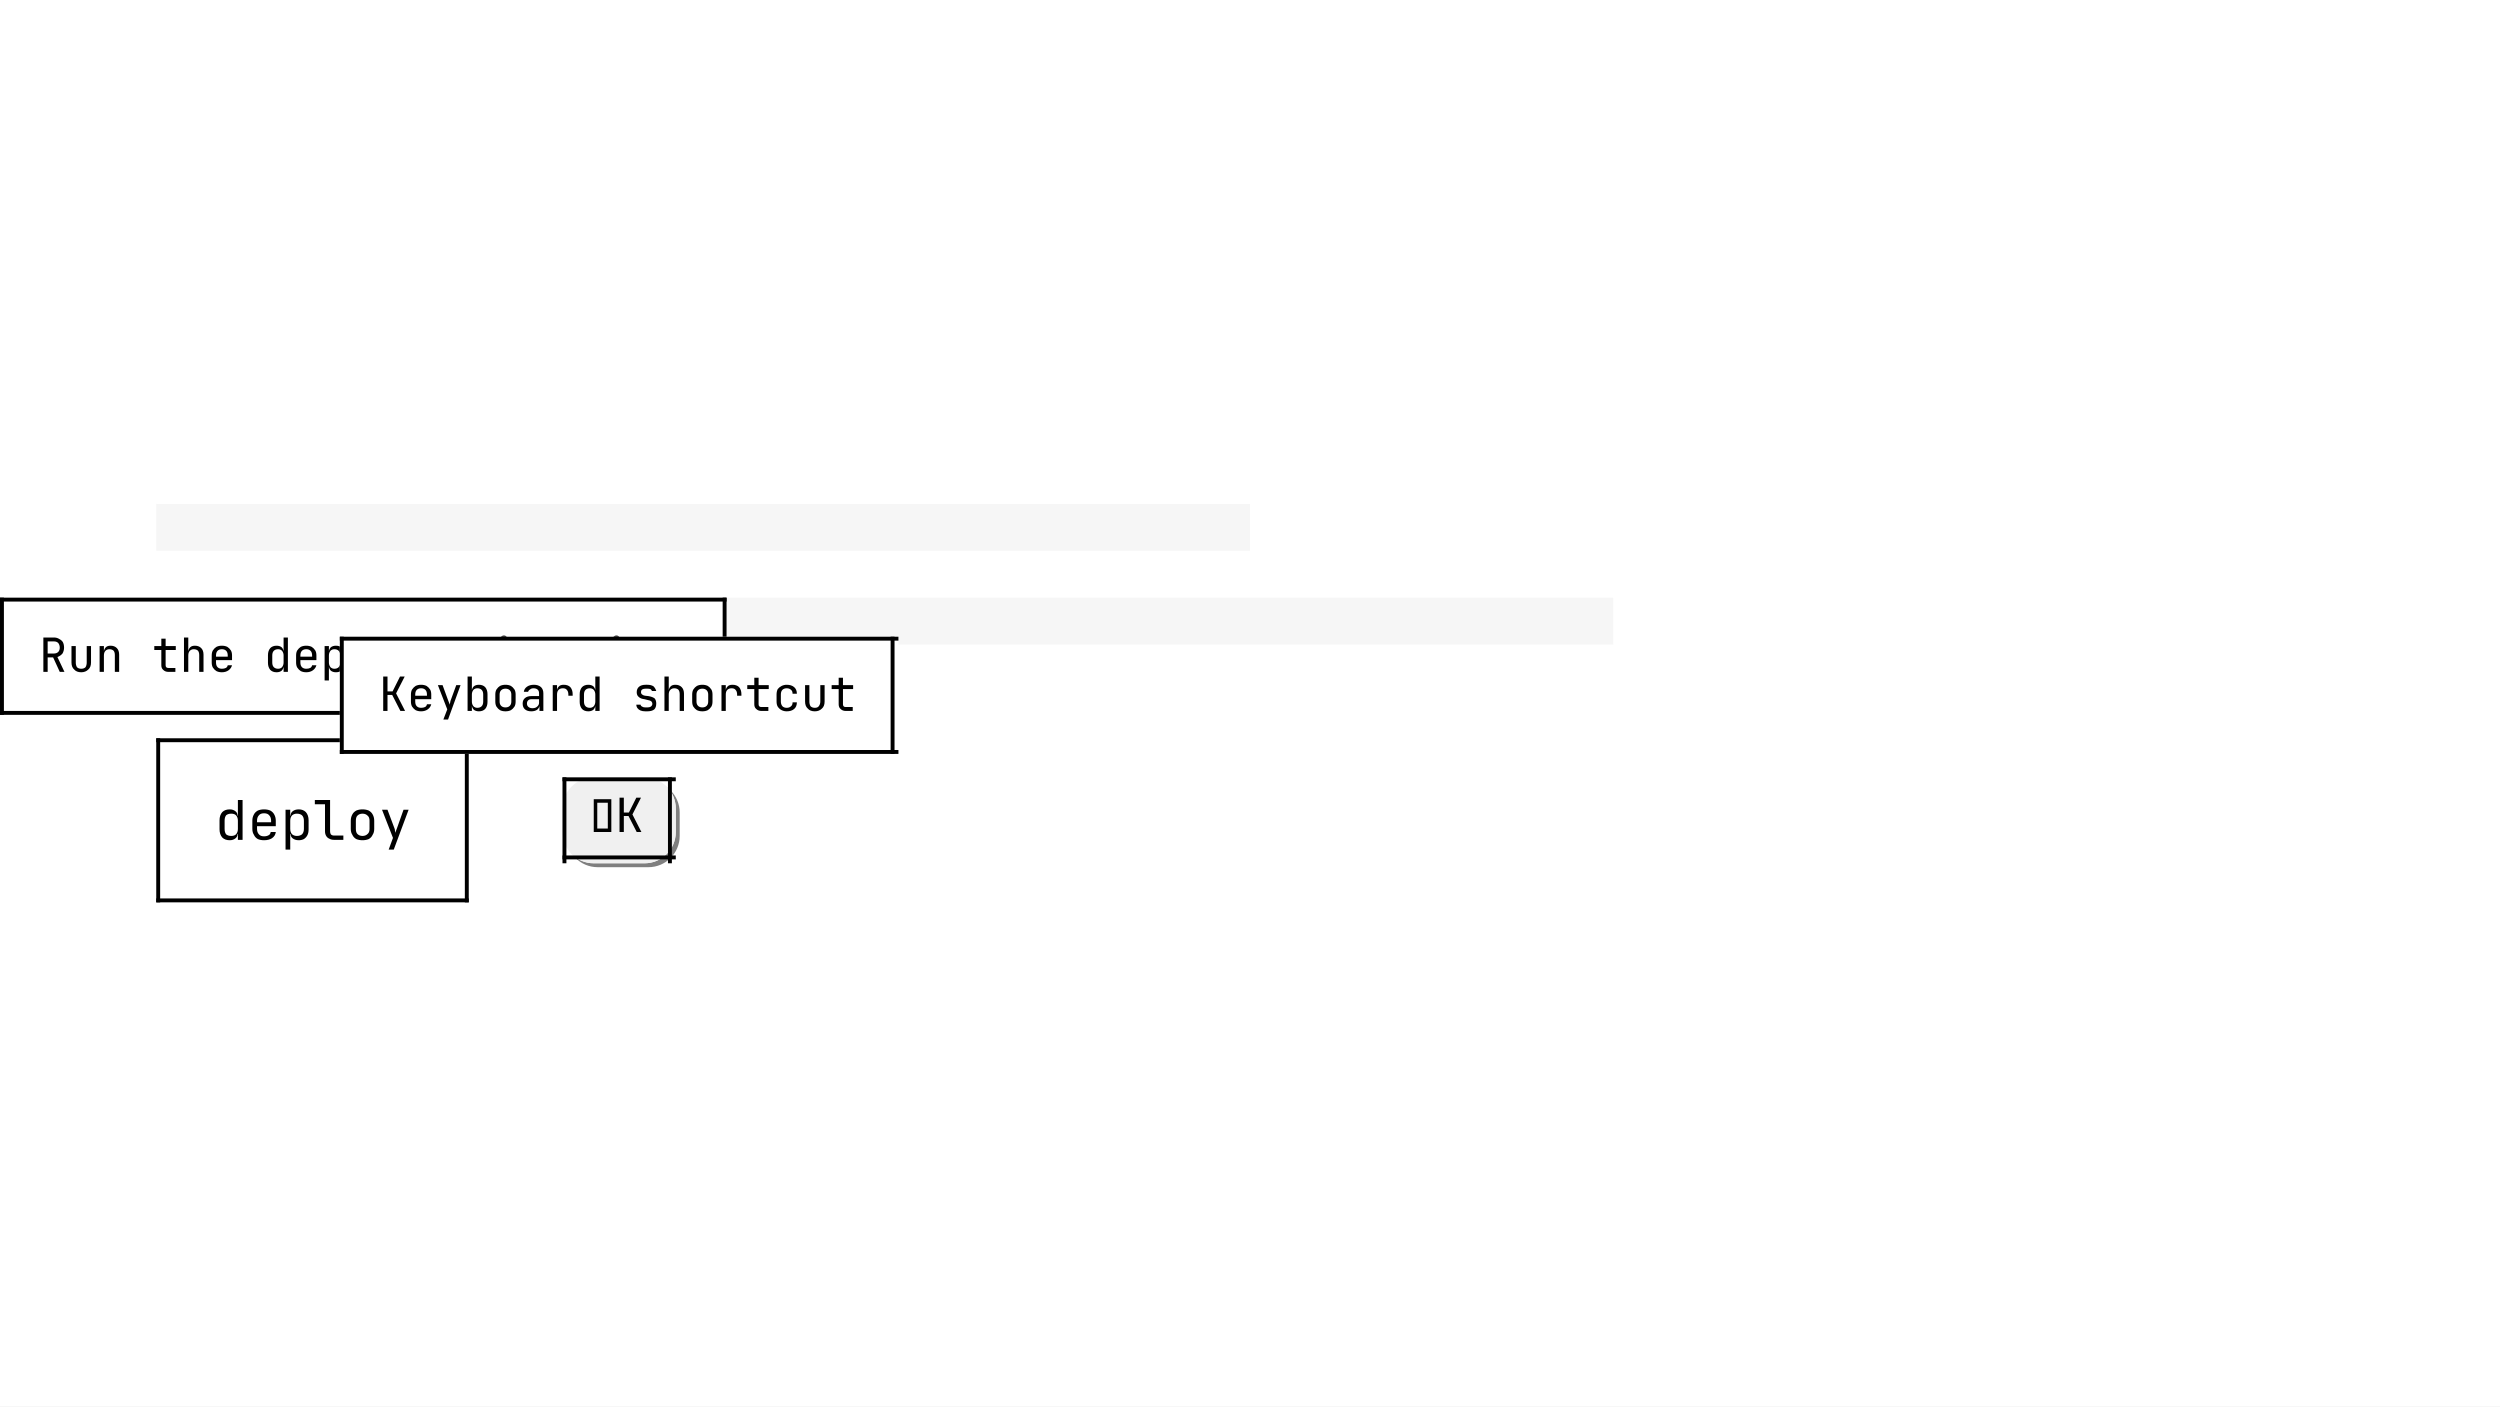
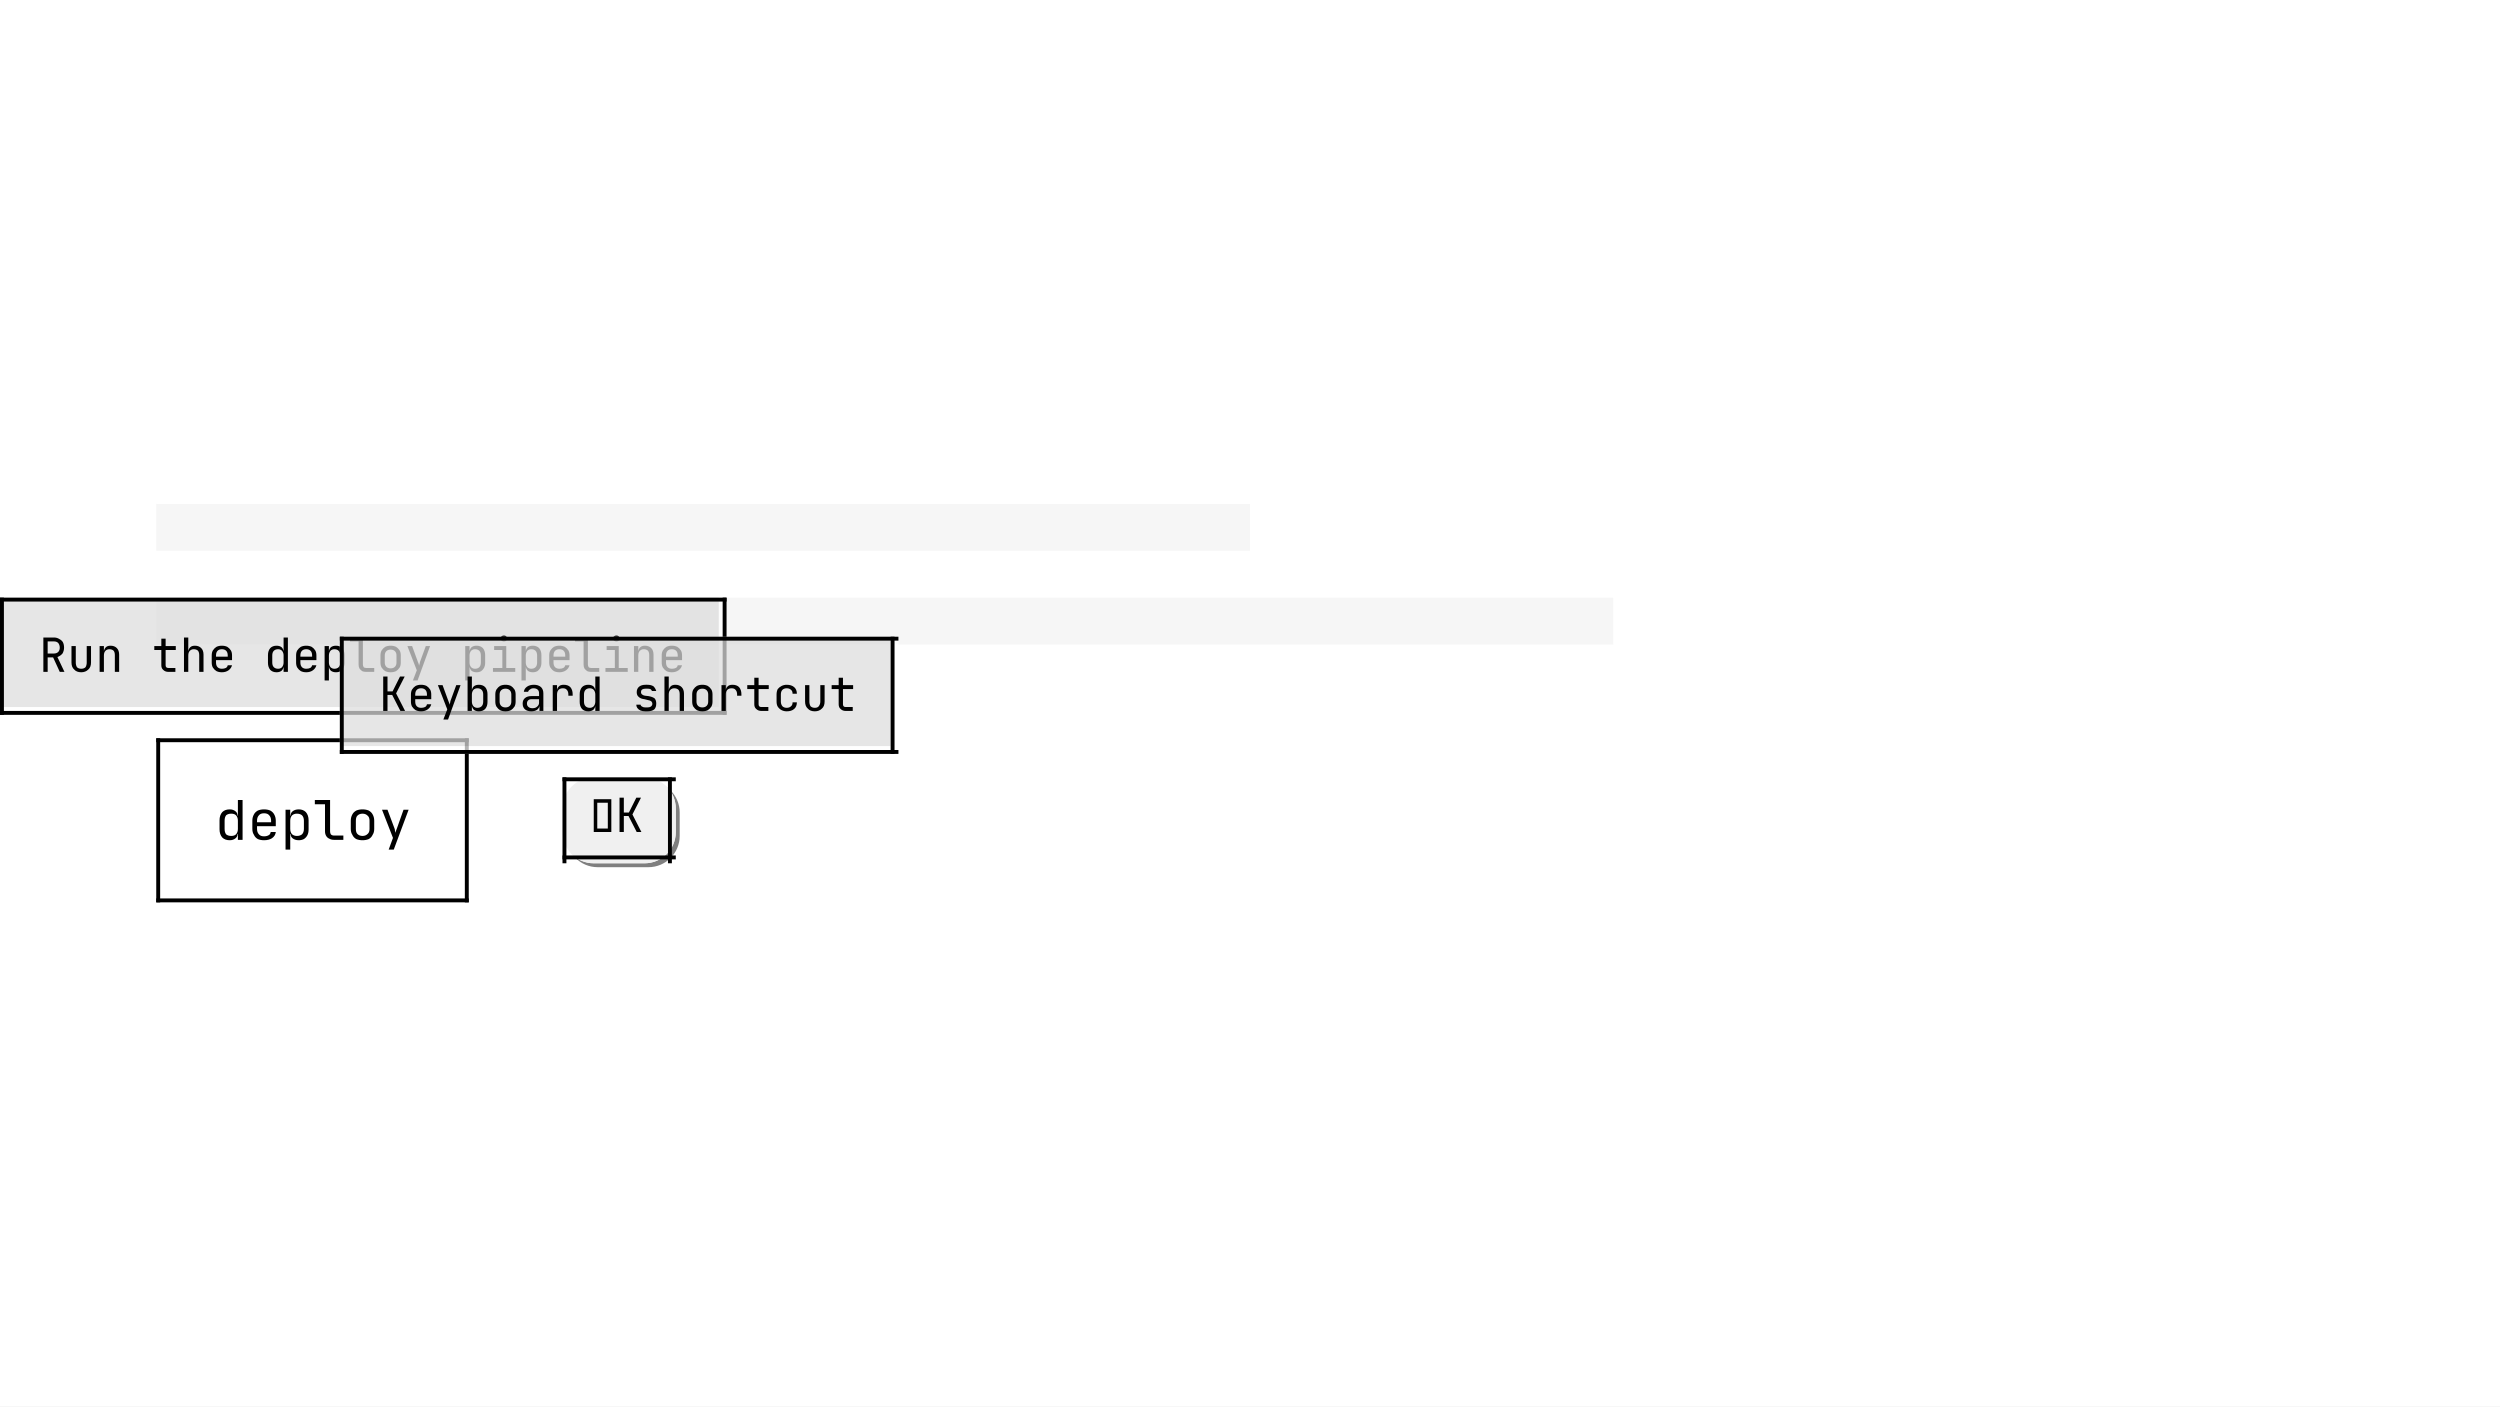
<svg xmlns="http://www.w3.org/2000/svg" width="640" height="360" viewBox="0 0 640 360">
  <mask id="satori_om-id">
    <rect x="0" y="0" width="640" height="360" fill="#fff" />
  </mask>
  <rect x="0" y="0" width="640" height="360" fill="rgba(255,255,255,1)" />
  <mask id="satori_om-id-0">
    <rect x="0" y="0" width="640" height="360" fill="#fff" />
  </mask>
  <mask id="satori_om-id-0-0">
    <rect x="0" y="0" width="640" height="360" fill="#fff" />
  </mask>
  <rect x="0" y="0" width="640" height="360" fill="rgba(255,255,255,1)" />
  <mask id="satori_om-id-0-1">
    <rect x="0" y="0" width="640" height="0" fill="#fff" />
  </mask>
  <rect x="0" y="0" width="640" height="0" fill="rgba(0,0,0,1)" />
  <mask id="satori_om-id-0-2">
    <rect x="640" y="0" width="0" height="360" fill="#fff" />
  </mask>
  <rect x="640" y="0" width="0" height="360" fill="rgba(0,0,0,1)" />
  <mask id="satori_om-id-0-3">
    <rect x="0" y="360" width="640" height="0" fill="#fff" />
  </mask>
  <rect x="0" y="360" width="640" height="0" fill="rgba(0,0,0,1)" />
  <mask id="satori_om-id-0-4">
    <rect x="0" y="0" width="0" height="360" fill="#fff" />
  </mask>
  <rect x="0" y="0" width="0" height="360" fill="rgba(0,0,0,1)" />
  <mask id="satori_om-id-1">
    <rect x="40" y="129" width="280" height="12" fill="#fff" />
  </mask>
  <g opacity="0.6" />
  <mask id="satori_om-id-1-0">
    <rect x="40" y="129" width="280" height="12" fill="#fff" />
  </mask>
  <rect x="40" y="129" width="280" height="12" fill="rgba(240,240,240,1)" fill-opacity="0.6" />
  <mask id="satori_om-id-1-1">
    <rect x="40" y="129" width="280" height="0" fill="#fff" />
  </mask>
  <rect x="40" y="129" width="280" height="0" fill="rgba(0,0,0,1)" fill-opacity="0.6" />
  <mask id="satori_om-id-1-2">
    <rect x="320" y="129" width="0" height="12" fill="#fff" />
  </mask>
  <rect x="320" y="129" width="0" height="12" fill="rgba(0,0,0,1)" fill-opacity="0.6" />
  <mask id="satori_om-id-1-3">
    <rect x="40" y="141" width="280" height="0" fill="#fff" />
  </mask>
  <rect x="40" y="141" width="280" height="0" fill="rgba(0,0,0,1)" fill-opacity="0.6" />
  <mask id="satori_om-id-1-4">
    <rect x="40" y="129" width="0" height="12" fill="#fff" />
  </mask>
  <rect x="40" y="129" width="0" height="12" fill="rgba(0,0,0,1)" fill-opacity="0.6" />
  <mask id="satori_om-id-2">
    <rect x="40" y="153" width="373" height="12" fill="#fff" />
  </mask>
  <g opacity="0.6" />
  <mask id="satori_om-id-2-0">
    <rect x="40" y="153" width="373" height="12" fill="#fff" />
  </mask>
  <rect x="40" y="153" width="373" height="12" fill="rgba(240,240,240,1)" fill-opacity="0.6" />
  <mask id="satori_om-id-2-1">
    <rect x="40" y="153" width="373" height="0" fill="#fff" />
  </mask>
  <rect x="40" y="153" width="373" height="0" fill="rgba(0,0,0,1)" fill-opacity="0.6" />
  <mask id="satori_om-id-2-2">
    <rect x="413" y="153" width="0" height="12" fill="#fff" />
  </mask>
  <rect x="413" y="153" width="0" height="12" fill="rgba(0,0,0,1)" fill-opacity="0.6" />
  <mask id="satori_om-id-2-3">
    <rect x="40" y="165" width="373" height="0" fill="#fff" />
  </mask>
  <rect x="40" y="165" width="373" height="0" fill="rgba(0,0,0,1)" fill-opacity="0.6" />
  <mask id="satori_om-id-2-4">
    <rect x="40" y="153" width="0" height="12" fill="#fff" />
  </mask>
  <rect x="40" y="153" width="0" height="12" fill="rgba(0,0,0,1)" fill-opacity="0.6" />
  <mask id="satori_om-id-3">
    <rect x="40" y="189" width="80" height="42" fill="#fff" />
  </mask>
  <mask id="satori_om-id-3-0">
    <rect x="40" y="189" width="80" height="42" fill="#fff" />
  </mask>
  <rect x="40" y="189" width="80" height="42" fill="rgba(255,255,255,1)" />
  <mask id="satori_om-id-3-1">
    <rect x="40" y="189" width="80" height="1" fill="#fff" />
  </mask>
  <rect x="40" y="189" width="80" height="1" fill="rgba(0,0,0,1)" />
  <mask id="satori_om-id-3-2">
    <rect x="119" y="189" width="1" height="42" fill="#fff" />
  </mask>
  <rect x="119" y="189" width="1" height="42" fill="rgba(0,0,0,1)" />
  <mask id="satori_om-id-3-3">
    <rect x="40" y="230" width="80" height="1" fill="#fff" />
  </mask>
  <rect x="40" y="230" width="80" height="1" fill="rgba(0,0,0,1)" />
  <mask id="satori_om-id-3-4">
    <rect x="40" y="189" width="1" height="42" fill="#fff" />
  </mask>
  <rect x="40" y="189" width="1" height="42" fill="rgba(0,0,0,1)" />
  <mask id="satori_om-id-4">
    <rect x="55" y="201" width="50" height="18" fill="#fff" />
  </mask>
  <g>
    <path fill="rgba(0,0,0,1)" d="M58.8 215.1L58.8 215.1Q57.6 215.1 56.9 214.4Q56.2 213.6 56.2 212.3L56.2 212.3L56.2 210.0Q56.2 208.7 56.9 207.9Q57.6 207.2 58.8 207.2L58.8 207.2Q59.7 207.2 60.3 207.7L60.3 207.7Q60.8 208.1 60.8 208.8L60.8 208.8L60.9 208.8L60.9 207.0L60.9 204.8L62.1 204.8L62.1 215L60.9 215L60.9 213.5L60.8 213.5Q60.8 214.2 60.3 214.6L60.3 214.6Q59.7 215.1 58.8 215.1ZM59.2 214.0L59.2 214.0Q60.0 214.0 60.4 213.6Q60.9 213.1 60.9 212.2L60.9 212.2L60.9 210.1Q60.9 209.2 60.4 208.7Q60.0 208.3 59.2 208.3L59.2 208.3Q58.4 208.3 57.9 208.7Q57.5 209.2 57.5 210.1L57.5 210.1L57.5 212.2Q57.5 213.1 57.9 213.6Q58.4 214.0 59.2 214.0ZM67.6 215.1L67.6 215.1Q66.7 215.1 66.0 214.8Q65.3 214.4 65.0 213.7Q64.6 213.1 64.6 212.2L64.6 212.2L64.6 210.1Q64.6 209.2 65.0 208.5Q65.3 207.9 66.0 207.5Q66.7 207.2 67.6 207.2Q68.5 207.2 69.2 207.5Q69.9 207.9 70.2 208.5Q70.6 209.2 70.6 210.1L70.6 210.1L70.6 211.5L65.8 211.5L65.8 212.2Q65.8 213.1 66.3 213.6Q66.7 214.1 67.6 214.1L67.6 214.1Q68.3 214.1 68.8 213.8Q69.2 213.6 69.3 213.0L69.3 213.0L70.6 213.0Q70.5 214.0 69.6 214.6Q68.8 215.1 67.6 215.1ZM65.8 210.5L69.4 210.5L69.4 210.1Q69.4 209.2 68.9 208.7Q68.5 208.2 67.6 208.2L67.6 208.2Q66.7 208.2 66.3 208.7Q65.8 209.2 65.8 210.1L65.8 210.1L65.8 210.5ZM74.3 217.5L73.1 217.5L73.1 207.3L74.3 207.3L74.3 208.8L74.4 208.8Q74.4 208.1 74.9 207.7L74.9 207.7Q75.5 207.2 76.5 207.2L76.5 207.2Q77.6 207.2 78.3 207.9Q79.0 208.7 79.0 210.0L79.0 210.0L79.0 212.3Q79.0 213.2 78.7 213.8Q78.4 214.4 77.8 214.8Q77.2 215.1 76.5 215.1L76.5 215.1Q75.5 215.1 74.9 214.6L74.9 214.6Q74.4 214.2 74.4 213.5L74.4 213.5L74.3 213.5L74.3 215.3L74.3 217.5ZM76.0 214.0L76.0 214.0Q76.8 214.0 77.3 213.6Q77.8 213.1 77.8 212.2L77.8 212.2L77.8 210.1Q77.8 209.2 77.3 208.7Q76.8 208.3 76.0 208.3L76.0 208.3Q75.3 208.3 74.8 208.7Q74.3 209.2 74.3 210.1L74.3 210.1L74.3 212.2Q74.3 213.1 74.8 213.6Q75.3 214.0 76.0 214.0ZM87.9 215L85.5 215Q84.8 215 84.3 214.7Q83.8 214.5 83.5 214.0Q83.2 213.5 83.2 212.8L83.2 212.8L83.2 205.9L80.6 205.9L80.6 204.8L84.5 204.8L84.5 212.8Q84.5 213.3 84.7 213.6Q85.0 213.9 85.5 213.9L85.5 213.9L87.9 213.9L87.9 215ZM92.8 215.1L92.8 215.1Q91.9 215.1 91.2 214.8Q90.5 214.4 90.2 213.7Q89.8 213.1 89.8 212.2L89.8 212.2L89.8 210.1Q89.8 209.2 90.2 208.5Q90.5 207.9 91.2 207.5Q91.9 207.2 92.8 207.2L92.8 207.2Q93.7 207.2 94.4 207.5Q95.1 207.9 95.4 208.5Q95.8 209.2 95.8 210.1L95.8 210.1L95.8 212.2Q95.8 213.1 95.4 213.7Q95.1 214.4 94.4 214.8Q93.7 215.1 92.8 215.1ZM92.8 214.0L92.8 214.0Q93.6 214.0 94.1 213.5Q94.6 213.1 94.6 212.2L94.6 212.2L94.6 210.1Q94.6 209.2 94.1 208.8Q93.6 208.3 92.8 208.3L92.8 208.3Q92.0 208.3 91.5 208.8Q91.1 209.2 91.1 210.1L91.1 210.1L91.1 212.2Q91.1 213.1 91.5 213.5Q92.0 214.0 92.8 214.0ZM100.8 217.5L99.5 217.5L100.6 214.5L97.8 207.3L99.2 207.3L101.0 212.1Q101.1 212.3 101.1 212.6Q101.2 213.0 101.3 213.2L101.3 213.2Q101.3 213.0 101.4 212.6Q101.5 212.3 101.6 212.1L101.6 212.1L103.3 207.3L104.6 207.3L100.8 217.5Z " />
  </g>
  <mask id="satori_om-id-5">
    <rect x="0" y="153" width="186" height="30" fill="#fff" />
  </mask>
  <mask id="satori_om-id-5-0">
    <rect x="0" y="153" width="186" height="30" fill="#fff" />
  </mask>
-   <rect x="0" y="153" width="186" height="30" fill="rgba(255,255,255,1)" />
+   <rect x="0" y="153" width="186" height="30" fill="rgba(255,255,255,0.7)" />
  <mask id="satori_om-id-5-1">
    <rect x="0" y="153" width="186" height="1" fill="#fff" />
  </mask>
  <rect x="0" y="153" width="186" height="1" fill="rgba(0,0,0,1)" />
  <mask id="satori_om-id-5-2">
    <rect x="185" y="153" width="1" height="30" fill="#fff" />
  </mask>
  <rect x="185" y="153" width="1" height="30" fill="rgba(0,0,0,1)" />
  <mask id="satori_om-id-5-3">
    <rect x="0" y="182" width="186" height="1" fill="#fff" />
  </mask>
  <rect x="0" y="182" width="186" height="1" fill="rgba(0,0,0,1)" />
  <mask id="satori_om-id-5-4">
    <rect x="0" y="153" width="1" height="30" fill="#fff" />
  </mask>
  <rect x="0" y="153" width="1" height="30" fill="rgba(0,0,0,1)" />
  <mask id="satori_om-id-6">
+     <rect x="0" y="153" width="184" height="28" fill="#fff" />
+   </mask>
+   <mask id="satori_om-id-6-0">
+     <rect x="0" y="153" width="184" height="28" fill="#fff" />
+   </mask>
+   <rect x="0" y="153" width="184" height="28" fill="rgba(0,0,0,0.1)" />
+   <mask id="satori_om-id-6-1">
+     <rect x="0" y="153" width="184" height="0" fill="#fff" />
+   </mask>
+   <rect x="0" y="153" width="184" height="0" fill="rgba(0,0,0,1)" />
+   <mask id="satori_om-id-6-2">
+     <rect x="184" y="153" width="0" height="28" fill="#fff" />
+   </mask>
+   <rect x="184" y="153" width="0" height="28" fill="rgba(0,0,0,1)" />
+   <mask id="satori_om-id-6-3">
+     <rect x="0" y="181" width="184" height="0" fill="#fff" />
+   </mask>
+   <rect x="0" y="181" width="184" height="0" fill="rgba(0,0,0,1)" />
+   <mask id="satori_om-id-6-4">
+     <rect x="0" y="153" width="0" height="28" fill="#fff" />
+   </mask>
+   <rect x="0" y="153" width="0" height="28" fill="rgba(0,0,0,1)" />
+   <mask id="satori_om-id-7">
    <rect x="10" y="160" width="166" height="16" fill="#fff" />
  </mask>
  <g>
    <path fill="rgba(0,0,0,1)" d="M12.2 172L11.1 172L11.1 163.2L13.8 163.2Q14.6 163.2 15.2 163.6Q15.8 163.9 16.1 164.4Q16.4 165.0 16.4 165.8L16.4 165.8Q16.4 166.6 16.0 167.3Q15.5 167.9 14.7 168.2L14.7 168.2L16.5 172L15.3 172L13.6 168.3L12.2 168.3L12.2 172ZM12.2 164.2L12.2 167.3L13.8 167.3Q14.5 167.3 14.9 166.9Q15.3 166.5 15.3 165.8L15.3 165.8Q15.3 165.1 14.9 164.6Q14.5 164.2 13.8 164.2L13.8 164.2L12.2 164.2ZM20.8 172.1L20.8 172.1Q19.6 172.1 19.0 171.4Q18.3 170.8 18.3 169.6L18.3 169.6L18.3 165.4L19.4 165.4L19.4 169.6Q19.4 170.3 19.7 170.8Q20.1 171.2 20.8 171.2L20.8 171.2Q21.5 171.2 21.9 170.8Q22.2 170.3 22.2 169.6L22.2 169.6L22.2 165.4L23.3 165.4L23.3 169.6Q23.3 170.8 22.6 171.4Q21.9 172.1 20.8 172.1ZM26.6 172L25.5 172L25.5 165.4L26.6 165.4L26.6 166.7L26.6 166.7Q26.7 166.1 27.1 165.7L27.1 165.7Q27.5 165.3 28.3 165.3L28.3 165.3Q29.3 165.3 29.9 165.9Q30.5 166.5 30.5 167.6L30.5 167.6L30.5 172L29.4 172L29.4 167.7Q29.4 167.0 29.1 166.6Q28.7 166.2 28.0 166.2L28.0 166.2Q27.4 166.2 27.0 166.6Q26.6 167.0 26.6 167.8L26.6 167.8L26.6 172Z M44.9 172L43.1 172Q42.3 172 41.8 171.5Q41.3 171.1 41.3 170.3L41.3 170.3L41.3 166.4L39.5 166.4L39.5 165.4L41.3 165.4L41.3 163.5L42.4 163.5L42.4 165.4L45.0 165.4L45.0 166.4L42.4 166.4L42.4 170.3Q42.4 171.0 43.1 171.0L43.1 171.0L44.9 171.0L44.9 172ZM48.2 172L47.1 172L47.1 163.2L48.2 163.2L48.2 166.7L48.2 166.7Q48.3 166.1 48.7 165.7L48.7 165.7Q49.1 165.3 49.9 165.3L49.9 165.3Q50.9 165.3 51.5 165.9Q52.1 166.5 52.1 167.6L52.1 167.6L52.1 172L51.0 172L51.0 167.7Q51.0 167.0 50.7 166.6Q50.3 166.2 49.6 166.2L49.6 166.2Q49.0 166.2 48.6 166.6Q48.2 167.0 48.2 167.8L48.2 167.8L48.2 172ZM56.8 172.1L56.8 172.1Q56.0 172.1 55.4 171.8Q54.9 171.5 54.5 170.9Q54.2 170.4 54.2 169.6L54.2 169.6L54.2 167.8Q54.2 167.0 54.5 166.5Q54.9 165.9 55.4 165.6Q56.0 165.3 56.8 165.3Q57.6 165.3 58.2 165.6Q58.7 165.9 59.1 166.5Q59.4 167.0 59.4 167.8L59.4 167.8L59.4 169.0L55.3 169.0L55.3 169.6Q55.3 170.4 55.7 170.8Q56.1 171.2 56.8 171.2L56.8 171.2Q57.4 171.2 57.8 171.0Q58.2 170.8 58.3 170.3L58.3 170.3L59.4 170.3Q59.2 171.1 58.5 171.6Q57.8 172.1 56.8 172.1ZM55.3 168.1L58.3 168.1L58.3 167.8Q58.3 167.0 57.9 166.6Q57.5 166.2 56.8 166.2L56.8 166.2Q56.1 166.2 55.7 166.6Q55.3 167.0 55.3 167.8L55.3 167.8L55.3 168.1Z M70.8 172.1L70.8 172.1Q69.8 172.1 69.2 171.5Q68.6 170.8 68.6 169.7L68.6 169.7L68.6 167.7Q68.6 166.6 69.2 165.9Q69.8 165.3 70.8 165.3L70.8 165.3Q71.6 165.3 72.1 165.7L72.1 165.7Q72.5 166.1 72.6 166.7L72.6 166.7L72.6 166.7L72.6 165.2L72.6 163.2L73.7 163.2L73.7 172L72.6 172L72.6 170.7L72.6 170.7Q72.5 171.3 72.1 171.7L72.1 171.7Q71.6 172.1 70.8 172.1ZM71.2 171.2L71.2 171.2Q71.8 171.2 72.2 170.8Q72.6 170.3 72.6 169.6L72.6 169.6L72.6 167.8Q72.6 167.1 72.2 166.6Q71.8 166.2 71.2 166.2L71.2 166.2Q70.5 166.2 70.1 166.6Q69.7 167.0 69.7 167.8L69.7 167.8L69.7 169.6Q69.7 170.4 70.1 170.8Q70.5 171.2 71.2 171.2ZM78.4 172.1L78.4 172.1Q77.6 172.1 77.0 171.8Q76.5 171.5 76.1 170.9Q75.8 170.4 75.8 169.6L75.8 169.6L75.8 167.8Q75.8 167.0 76.1 166.5Q76.5 165.9 77.0 165.6Q77.6 165.3 78.4 165.3Q79.2 165.3 79.8 165.6Q80.3 165.9 80.7 166.5Q81.0 167.0 81.0 167.8L81.0 167.8L81.0 169.0L76.9 169.0L76.9 169.6Q76.9 170.4 77.3 170.8Q77.7 171.2 78.4 171.2L78.4 171.2Q79.0 171.2 79.4 171.0Q79.8 170.8 79.9 170.3L79.9 170.3L81.0 170.3Q80.8 171.1 80.1 171.6Q79.4 172.1 78.4 172.1ZM76.9 168.1L79.9 168.1L79.9 167.8Q79.9 167.0 79.5 166.6Q79.1 166.2 78.4 166.2L78.4 166.2Q77.7 166.2 77.3 166.6Q76.9 167.0 76.9 167.8L76.9 167.8L76.9 168.1ZM84.2 174.2L83.1 174.2L83.1 165.4L84.2 165.4L84.2 166.7L84.2 166.7Q84.3 166.1 84.7 165.7L84.7 165.7Q85.2 165.3 86.0 165.3L86.0 165.3Q87.0 165.3 87.6 165.9Q88.2 166.6 88.2 167.7L88.2 167.7L88.2 169.7Q88.2 170.4 87.9 171.0Q87.6 171.5 87.2 171.8Q86.7 172.1 86.0 172.1L86.0 172.1Q85.2 172.1 84.7 171.7L84.7 171.7Q84.3 171.3 84.2 170.7L84.2 170.7L84.2 170.7L84.2 172.2L84.2 174.2ZM85.6 171.2L85.6 171.2Q86.3 171.2 86.7 170.8Q87.1 170.4 87.1 169.6L87.1 169.6L87.1 167.8Q87.1 167.0 86.7 166.6Q86.3 166.2 85.6 166.2L85.6 166.2Q85.0 166.2 84.6 166.6Q84.2 167.1 84.2 167.8L84.2 167.8L84.2 169.6Q84.2 170.3 84.6 170.8Q85.0 171.2 85.6 171.2ZM95.8 172L93.7 172Q93.1 172 92.7 171.8Q92.3 171.5 92.0 171.1Q91.8 170.7 91.8 170.1L91.8 170.1L91.8 164.2L89.6 164.2L89.6 163.2L92.9 163.2L92.9 170.1Q92.9 170.5 93.1 170.8Q93.3 171.0 93.7 171.0L93.7 171.0L95.8 171.0L95.8 172ZM100 172.1L100 172.1Q99.2 172.1 98.6 171.8Q98.1 171.5 97.7 170.9Q97.4 170.4 97.4 169.6L97.4 169.6L97.4 167.8Q97.4 167.0 97.7 166.5Q98.1 165.9 98.6 165.6Q99.2 165.3 100 165.3L100 165.3Q100.8 165.3 101.4 165.6Q101.9 165.9 102.3 166.5Q102.6 167.0 102.6 167.8L102.6 167.8L102.6 169.6Q102.6 170.4 102.3 170.9Q101.9 171.5 101.4 171.8Q100.8 172.1 100 172.1ZM100 171.1L100 171.1Q100.7 171.1 101.1 170.7Q101.5 170.3 101.5 169.6L101.5 169.6L101.5 167.8Q101.5 167.1 101.1 166.7Q100.7 166.3 100 166.3L100 166.3Q99.3 166.3 98.9 166.7Q98.5 167.1 98.5 167.8L98.5 167.8L98.5 169.6Q98.5 170.3 98.9 170.7Q99.3 171.1 100 171.1ZM106.9 174.2L105.7 174.2L106.7 171.6L104.3 165.4L105.5 165.4L107.0 169.5Q107.1 169.7 107.2 170.0Q107.2 170.2 107.3 170.4L107.3 170.4Q107.3 170.2 107.4 170.0Q107.5 169.7 107.5 169.5L107.5 169.5L109.0 165.4L110.1 165.4L106.9 174.2Z M120.2 174.2L119.1 174.2L119.1 165.4L120.2 165.4L120.2 166.7L120.2 166.7Q120.3 166.1 120.7 165.7L120.7 165.7Q121.2 165.3 122.0 165.3L122.0 165.3Q123.0 165.3 123.6 165.9Q124.2 166.6 124.2 167.7L124.2 167.7L124.2 169.7Q124.2 170.4 123.9 171.0Q123.6 171.5 123.2 171.8Q122.7 172.1 122.0 172.1L122.0 172.1Q121.2 172.1 120.7 171.7L120.7 171.7Q120.3 171.3 120.2 170.7L120.2 170.7L120.2 170.7L120.2 172.2L120.2 174.2ZM121.6 171.2L121.6 171.2Q122.3 171.2 122.7 170.8Q123.1 170.4 123.1 169.6L123.1 169.6L123.1 167.8Q123.1 167.0 122.7 166.6Q122.3 166.2 121.6 166.2L121.6 166.2Q121.0 166.2 120.6 166.6Q120.2 167.1 120.2 167.8L120.2 167.8L120.2 169.6Q120.2 170.3 120.6 170.8Q121.0 171.2 121.6 171.2ZM131.9 172L126.2 172L126.2 171.0L128.6 171.0L128.6 166.4L126.5 166.4L126.5 165.4L129.6 165.4L129.6 171.0L131.9 171.0L131.9 172ZM129.0 164.2L129.0 164.2Q128.6 164.2 128.4 164.0Q128.1 163.8 128.1 163.5L128.1 163.5Q128.1 163.1 128.4 162.9Q128.6 162.7 129.0 162.7L129.0 162.7Q129.4 162.7 129.6 162.9Q129.8 163.1 129.8 163.5L129.8 163.5Q129.8 163.8 129.6 164.0Q129.4 164.2 129.0 164.2ZM134.6 174.2L133.5 174.2L133.5 165.4L134.6 165.4L134.6 166.7L134.6 166.7Q134.7 166.1 135.1 165.7L135.1 165.7Q135.6 165.3 136.4 165.3L136.4 165.3Q137.4 165.3 138.0 165.9Q138.6 166.6 138.6 167.7L138.6 167.7L138.6 169.7Q138.6 170.4 138.3 171.0Q138.0 171.5 137.6 171.8Q137.1 172.1 136.4 172.1L136.4 172.1Q135.6 172.1 135.1 171.7L135.1 171.7Q134.7 171.3 134.6 170.7L134.6 170.7L134.6 170.7L134.6 172.2L134.6 174.2ZM136.0 171.2L136.0 171.2Q136.7 171.2 137.1 170.8Q137.5 170.4 137.5 169.6L137.5 169.6L137.5 167.8Q137.5 167.0 137.1 166.6Q136.7 166.2 136.0 166.2L136.0 166.2Q135.4 166.2 135.0 166.6Q134.6 167.1 134.6 167.8L134.6 167.8L134.6 169.6Q134.6 170.3 135.0 170.8Q135.4 171.2 136.0 171.2ZM143.2 172.1L143.2 172.1Q142.4 172.1 141.8 171.8Q141.3 171.5 140.9 170.9Q140.6 170.4 140.6 169.6L140.6 169.6L140.6 167.8Q140.6 167.0 140.9 166.5Q141.3 165.9 141.8 165.6Q142.4 165.3 143.2 165.3Q144.0 165.3 144.6 165.6Q145.1 165.9 145.5 166.5Q145.8 167.0 145.8 167.8L145.8 167.8L145.8 169.0L141.7 169.0L141.7 169.6Q141.7 170.4 142.1 170.8Q142.5 171.2 143.2 171.2L143.2 171.2Q143.8 171.2 144.2 171.0Q144.6 170.8 144.7 170.3L144.7 170.3L145.8 170.3Q145.6 171.1 144.9 171.6Q144.2 172.1 143.2 172.1ZM141.7 168.1L144.7 168.1L144.7 167.8Q144.7 167.0 144.3 166.6Q143.9 166.2 143.2 166.2L143.2 166.2Q142.5 166.2 142.1 166.6Q141.7 167.0 141.7 167.8L141.7 167.8L141.7 168.1ZM153.4 172L151.3 172Q150.7 172 150.3 171.8Q149.9 171.5 149.6 171.1Q149.4 170.7 149.4 170.1L149.4 170.1L149.4 164.2L147.2 164.2L147.2 163.2L150.5 163.2L150.5 170.1Q150.5 170.5 150.7 170.8Q150.9 171.0 151.3 171.0L151.3 171.0L153.4 171.0L153.4 172ZM160.7 172L155.0 172L155.0 171.0L157.4 171.0L157.4 166.4L155.3 166.4L155.3 165.4L158.4 165.4L158.4 171.0L160.7 171.0L160.7 172ZM157.8 164.2L157.8 164.2Q157.4 164.2 157.2 164.0Q156.9 163.8 156.9 163.5L156.9 163.5Q156.9 163.1 157.2 162.9Q157.4 162.7 157.8 162.7L157.8 162.7Q158.2 162.7 158.4 162.9Q158.6 163.1 158.6 163.5L158.6 163.5Q158.6 163.8 158.4 164.0Q158.2 164.2 157.8 164.2ZM163.4 172L162.3 172L162.3 165.4L163.4 165.4L163.4 166.7L163.4 166.7Q163.5 166.1 163.9 165.7L163.9 165.7Q164.3 165.3 165.1 165.3L165.1 165.3Q166.1 165.3 166.7 165.9Q167.3 166.5 167.3 167.6L167.3 167.6L167.3 172L166.2 172L166.2 167.7Q166.2 167.0 165.9 166.6Q165.5 166.2 164.8 166.2L164.8 166.2Q164.2 166.2 163.8 166.6Q163.4 167.0 163.4 167.8L163.4 167.8L163.4 172ZM172.0 172.1L172.0 172.1Q171.2 172.1 170.6 171.8Q170.1 171.5 169.7 170.9Q169.4 170.4 169.4 169.6L169.4 169.6L169.4 167.8Q169.4 167.0 169.7 166.5Q170.1 165.9 170.6 165.6Q171.2 165.3 172.0 165.3Q172.8 165.3 173.4 165.6Q173.9 165.9 174.3 166.5Q174.6 167.0 174.6 167.8L174.6 167.8L174.6 169.0L170.5 169.0L170.5 169.6Q170.5 170.4 170.9 170.8Q171.3 171.2 172.0 171.2L172.0 171.2Q172.6 171.2 173.0 171.0Q173.4 170.8 173.5 170.3L173.5 170.3L174.6 170.3Q174.4 171.1 173.7 171.6Q173.0 172.1 172.0 172.1ZM170.5 168.1L173.5 168.1L173.5 167.8Q173.5 167.0 173.1 166.6Q172.7 166.2 172.0 166.2L172.0 166.2Q171.3 166.2 170.9 166.6Q170.5 167.0 170.5 167.8L170.5 167.8L170.5 168.1Z " />
  </g>
-   <mask id="satori_om-id-7">
+   <mask id="satori_om-id-8">
    <rect x="144" y="199" width="29" height="22" fill="#fff" />
  </mask>
-   <mask id="satori_ms-id-7-0-0" maskUnits="userSpaceOnUse">
+   <mask id="satori_ms-id-8-0-0" maskUnits="userSpaceOnUse">
    <rect x="0" y="0" width="640" height="360" fill="#fff" />
    <path x="144" y="199" width="29" height="22" fill="#000" stroke-width="0" d="M152,199 h13 a8,8 0 0 1 8,8 v6 a8,8 0 0 1 -8,8 h-13 a8,8 0 0 1 -8,-8 v-6 a8,8 0 0 1 8,-8" />
  </mask>
  <defs>
-     <filter id="satori_s-id-7-0-0" x="0%" y="0%" width="100%" height="100%">
+     <filter id="satori_s-id-8-0-0" x="0%" y="0%" width="100%" height="100%">
      <feGaussianBlur stdDeviation="0" result="b" />
      <feFlood flood-color="rgba(0,0,0,0.5)" in="SourceGraphic" result="f" />
      <feComposite in="f" in2="b" operator="in" />
    </filter>
  </defs>
-   <g mask="url(#satori_ms-id-7-0-0)" filter="url(#satori_s-id-7-0-0)" opacity="1">
+   <g mask="url(#satori_ms-id-8-0-0)" filter="url(#satori_s-id-8-0-0)" opacity="1">
    <path x="145" y="200" width="29" height="22" fill="#fff" stroke="#fff" stroke-width="0" d="M153,200 h13 a8,8 0 0 1 8,8 v6 a8,8 0 0 1 -8,8 h-13 a8,8 0 0 1 -8,-8 v-6 a8,8 0 0 1 8,-8" />
  </g>
-   <mask id="satori_om-id-7-0">
+   <mask id="satori_om-id-8-0">
    <rect x="144" y="199" width="29" height="22" fill="#fff" />
  </mask>
  <path x="144" y="199" width="29" height="22" fill="rgba(240,240,240,1)" d="M152,199 h13 a8,8 0 0 1 8,8 v6 a8,8 0 0 1 -8,8 h-13 a8,8 0 0 1 -8,-8 v-6 a8,8 0 0 1 8,-8" />
-   <mask id="satori_om-id-7-1">
+   <mask id="satori_om-id-8-1">
    <rect x="144" y="199" width="29" height="1" fill="#fff" />
  </mask>
  <rect x="144" y="199" width="29" height="1" fill="rgba(0,0,0,1)" />
-   <mask id="satori_om-id-7-2">
+   <mask id="satori_om-id-8-2">
    <rect x="171" y="199" width="1" height="22" fill="#fff" />
  </mask>
  <rect x="171" y="199" width="1" height="22" fill="rgba(0,0,0,1)" />
-   <mask id="satori_om-id-7-3">
+   <mask id="satori_om-id-8-3">
    <rect x="144" y="219" width="29" height="1" fill="#fff" />
  </mask>
  <rect x="144" y="219" width="29" height="1" fill="rgba(0,0,0,1)" />
-   <mask id="satori_om-id-7-4">
+   <mask id="satori_om-id-8-4">
    <rect x="144" y="199" width="1" height="22" fill="#fff" />
  </mask>
  <rect x="144" y="199" width="1" height="22" fill="rgba(0,0,0,1)" />
-   <mask id="satori_om-id-8">
+   <mask id="satori_om-id-9">
    <rect x="151" y="201" width="15" height="16" fill="#fff" />
  </mask>
  <g>
    <path fill="rgba(0,0,0,1)" d="M156.5 204.6L156.5 213L152.0 213L152.0 204.6L156.5 204.6ZM155.6 205.5L152.9 205.5L152.9 212.1L155.6 212.1L155.6 205.5ZM159.7 213L158.6 213L158.6 204.2L159.7 204.2L159.7 208.0L161.0 208.0L162.9 204.2L164.1 204.2L161.9 208.5L164.2 213L163.0 213L160.9 208.9L159.7 208.9L159.7 213Z " />
  </g>
-   <mask id="satori_om-id-9">
+   <mask id="satori_om-id-10">
    <rect x="87" y="163" width="143" height="30" fill="#fff" />
  </mask>
-   <mask id="satori_om-id-9-0">
+   <mask id="satori_om-id-10-0">
    <rect x="87" y="163" width="143" height="30" fill="#fff" />
  </mask>
-   <rect x="87" y="163" width="143" height="30" fill="rgba(255,255,255,1)" />
-   <mask id="satori_om-id-9-1">
+   <rect x="87" y="163" width="143" height="30" fill="rgba(255,255,255,0.7)" />
+   <mask id="satori_om-id-10-1">
    <rect x="87" y="163" width="143" height="1" fill="#fff" />
  </mask>
  <rect x="87" y="163" width="143" height="1" fill="rgba(0,0,0,1)" />
-   <mask id="satori_om-id-9-2">
+   <mask id="satori_om-id-10-2">
    <rect x="228" y="163" width="1" height="30" fill="#fff" />
  </mask>
  <rect x="228" y="163" width="1" height="30" fill="rgba(0,0,0,1)" />
-   <mask id="satori_om-id-9-3">
+   <mask id="satori_om-id-10-3">
    <rect x="87" y="192" width="143" height="1" fill="#fff" />
  </mask>
  <rect x="87" y="192" width="143" height="1" fill="rgba(0,0,0,1)" />
-   <mask id="satori_om-id-9-4">
+   <mask id="satori_om-id-10-4">
    <rect x="87" y="163" width="1" height="30" fill="#fff" />
  </mask>
  <rect x="87" y="163" width="1" height="30" fill="rgba(0,0,0,1)" />
-   <mask id="satori_om-id-10">
+   <mask id="satori_om-id-11">
+     <rect x="87" y="163" width="141" height="28" fill="#fff" />
+   </mask>
+   <mask id="satori_om-id-11-0">
+     <rect x="87" y="163" width="141" height="28" fill="#fff" />
+   </mask>
+   <rect x="87" y="163" width="141" height="28" fill="rgba(0,0,0,0.1)" />
+   <mask id="satori_om-id-11-1">
+     <rect x="87" y="163" width="141" height="0" fill="#fff" />
+   </mask>
+   <rect x="87" y="163" width="141" height="0" fill="rgba(0,0,0,1)" />
+   <mask id="satori_om-id-11-2">
+     <rect x="227" y="163" width="0" height="28" fill="#fff" />
+   </mask>
+   <rect x="227" y="163" width="0" height="28" fill="rgba(0,0,0,1)" />
+   <mask id="satori_om-id-11-3">
+     <rect x="87" y="191" width="141" height="0" fill="#fff" />
+   </mask>
+   <rect x="87" y="191" width="141" height="0" fill="rgba(0,0,0,1)" />
+   <mask id="satori_om-id-11-4">
+     <rect x="87" y="163" width="0" height="28" fill="#fff" />
+   </mask>
+   <rect x="87" y="163" width="0" height="28" fill="rgba(0,0,0,1)" />
+   <mask id="satori_om-id-12">
    <rect x="97" y="170" width="123" height="16" fill="#fff" />
  </mask>
  <g>
    <path fill="rgba(0,0,0,1)" d="M99.2 182L98.1 182L98.1 173.2L99.2 173.2L99.2 177.0L100.5 177.0L102.4 173.2L103.6 173.2L101.4 177.5L103.7 182L102.5 182L100.4 177.9L99.2 177.9L99.2 182ZM107.8 182.1L107.8 182.1Q107.0 182.1 106.4 181.8Q105.9 181.5 105.5 180.9Q105.2 180.4 105.2 179.6L105.2 179.6L105.2 177.8Q105.2 177.0 105.5 176.5Q105.9 175.9 106.4 175.6Q107.0 175.3 107.8 175.3Q108.6 175.3 109.2 175.6Q109.7 175.9 110.1 176.5Q110.4 177.0 110.4 177.8L110.4 177.8L110.4 179.0L106.3 179.0L106.3 179.6Q106.3 180.4 106.7 180.8Q107.1 181.2 107.8 181.2L107.8 181.2Q108.4 181.2 108.8 181.0Q109.2 180.8 109.3 180.3L109.3 180.3L110.4 180.3Q110.2 181.1 109.5 181.6Q108.8 182.1 107.8 182.1ZM106.3 178.1L109.3 178.1L109.3 177.8Q109.3 177.0 108.9 176.6Q108.5 176.2 107.8 176.2L107.8 176.2Q107.1 176.2 106.7 176.6Q106.3 177.0 106.3 177.8L106.3 177.8L106.3 178.1ZM114.7 184.2L113.5 184.2L114.5 181.6L112.1 175.4L113.3 175.4L114.8 179.5Q114.9 179.7 115.0 180.0Q115.0 180.2 115.1 180.4L115.1 180.4Q115.1 180.2 115.2 180.0Q115.3 179.7 115.3 179.5L115.3 179.5L116.8 175.4L117.9 175.4L114.7 184.2ZM122.6 182.1L122.6 182.1Q121.8 182.1 121.3 181.7L121.3 181.7Q120.9 181.3 120.8 180.7L120.8 180.7L120.8 180.7L120.8 182L119.7 182L119.7 173.2L120.8 173.2L120.8 175.2L120.8 176.7L120.8 176.7Q120.9 176.1 121.3 175.7L121.3 175.7Q121.8 175.3 122.6 175.3L122.6 175.3Q123.6 175.3 124.2 175.9Q124.8 176.6 124.8 177.7L124.8 177.7L124.8 179.7Q124.8 180.8 124.2 181.5Q123.6 182.1 122.6 182.1ZM122.2 181.2L122.2 181.2Q122.9 181.2 123.3 180.8Q123.7 180.4 123.7 179.6L123.7 179.6L123.7 177.8Q123.7 177.0 123.3 176.6Q122.9 176.2 122.2 176.2L122.2 176.2Q121.6 176.2 121.2 176.6Q120.8 177.1 120.8 177.8L120.8 177.8L120.8 179.6Q120.8 180.3 121.2 180.8Q121.6 181.2 122.2 181.2ZM129.4 182.1L129.4 182.1Q128.6 182.1 128.0 181.8Q127.5 181.5 127.1 180.9Q126.8 180.4 126.8 179.6L126.8 179.6L126.8 177.8Q126.8 177.0 127.1 176.5Q127.5 175.9 128.0 175.6Q128.6 175.3 129.4 175.3L129.4 175.3Q130.2 175.3 130.8 175.6Q131.3 175.9 131.7 176.5Q132.0 177.0 132.0 177.8L132.0 177.8L132.0 179.6Q132.0 180.4 131.7 180.9Q131.3 181.5 130.8 181.8Q130.2 182.1 129.4 182.1ZM129.4 181.1L129.4 181.1Q130.1 181.1 130.5 180.7Q130.9 180.3 130.9 179.6L130.9 179.6L130.9 177.8Q130.9 177.1 130.5 176.7Q130.1 176.3 129.4 176.3L129.4 176.3Q128.7 176.3 128.3 176.7Q127.9 177.1 127.9 177.8L127.9 177.8L127.9 179.6Q127.9 180.3 128.3 180.7Q128.7 181.1 129.4 181.1ZM136.0 182.1L136.0 182.1Q135.0 182.1 134.4 181.6Q133.8 181.1 133.8 180.1L133.8 180.1Q133.8 179.2 134.4 178.7Q135.0 178.2 136 178.2L136 178.2L138.0 178.2L138.0 177.5Q138.0 176.9 137.7 176.6Q137.3 176.2 136.6 176.2L136.6 176.2Q136.0 176.2 135.7 176.5Q135.3 176.7 135.2 177.1L135.2 177.1L134.1 177.1Q134.2 176.3 134.9 175.8Q135.6 175.3 136.7 175.3L136.7 175.3Q137.8 175.3 138.5 175.9Q139.1 176.5 139.1 177.5L139.1 177.5L139.1 182L138.1 182L138.1 180.7L138.1 180.7Q138.0 181.3 137.5 181.7L137.5 181.7Q136.9 182.1 136.0 182.1ZM136.3 181.3L136.3 181.3Q137.1 181.3 137.5 180.9Q138.0 180.5 138.0 179.9L138.0 179.9L138.0 179.0L136.0 179.0Q135.5 179.0 135.2 179.3Q134.9 179.6 134.9 180.1L134.9 180.1Q134.9 180.6 135.2 180.9Q135.6 181.3 136.3 181.3ZM142.6 182L141.5 182L141.5 175.4L142.6 175.4L142.6 176.6Q142.7 176.1 143.0 175.8L143.0 175.8Q143.4 175.3 144.3 175.3L144.3 175.3Q145.4 175.3 146.0 175.9Q146.6 176.6 146.6 177.7L146.6 177.7L146.6 178.1L145.5 178.1L145.5 177.8Q145.5 177.0 145.1 176.6Q144.8 176.2 144.1 176.2L144.1 176.2Q143.4 176.2 143.0 176.6Q142.6 177.0 142.6 177.8L142.6 177.8L142.6 182ZM150.6 182.1L150.6 182.1Q149.6 182.1 149.0 181.5Q148.4 180.8 148.4 179.7L148.4 179.7L148.4 177.7Q148.4 176.6 149.0 175.9Q149.6 175.3 150.6 175.3L150.6 175.3Q151.4 175.3 151.9 175.7L151.9 175.7Q152.3 176.1 152.4 176.7L152.4 176.7L152.4 176.7L152.4 175.2L152.4 173.2L153.5 173.2L153.5 182L152.4 182L152.4 180.7L152.4 180.7Q152.3 181.3 151.9 181.7L151.9 181.7Q151.4 182.1 150.6 182.1ZM151.0 181.2L151.0 181.2Q151.6 181.2 152.0 180.8Q152.4 180.3 152.4 179.6L152.4 179.6L152.4 177.8Q152.4 177.1 152.0 176.6Q151.6 176.2 151.0 176.2L151.0 176.2Q150.3 176.2 149.9 176.6Q149.5 177.0 149.5 177.8L149.5 177.8L149.5 179.6Q149.5 180.4 149.9 180.8Q150.3 181.2 151.0 181.2Z M165.7 182.1L165.2 182.1Q164.5 182.1 164.0 181.9Q163.5 181.7 163.2 181.3Q162.9 180.9 162.9 180.4L162.9 180.4L164.0 180.4Q164.0 180.7 164.4 180.9Q164.7 181.1 165.2 181.1L165.2 181.1L165.7 181.1Q166.3 181.1 166.6 180.9Q167.0 180.6 167.0 180.2L167.0 180.2Q167.0 179.8 166.7 179.5Q166.4 179.3 165.8 179.2L165.8 179.2L165.0 179.0Q164.0 178.9 163.5 178.4Q163.0 178.0 163.0 177.2L163.0 177.2Q163.0 176.3 163.6 175.8Q164.2 175.3 165.3 175.3L165.3 175.3L165.7 175.3Q166.7 175.3 167.3 175.7Q167.8 176.2 168.0 176.9L168.0 176.9L166.9 176.9Q166.8 176.6 166.5 176.4Q166.2 176.3 165.7 176.3L165.7 176.3L165.3 176.3Q164.7 176.3 164.4 176.5Q164.1 176.7 164.1 177.2L164.1 177.2Q164.1 177.6 164.4 177.8Q164.6 178.0 165.1 178.1L165.1 178.1L166 178.2Q167.1 178.4 167.6 178.8Q168.0 179.3 168.0 180.1L168.0 180.1Q168.0 181.1 167.5 181.6Q166.9 182.1 165.7 182.1L165.7 182.1ZM171.2 182L170.1 182L170.1 173.2L171.2 173.2L171.2 176.7L171.2 176.7Q171.3 176.1 171.7 175.7L171.7 175.7Q172.1 175.3 172.9 175.3L172.9 175.3Q173.9 175.3 174.5 175.9Q175.1 176.5 175.1 177.6L175.1 177.6L175.1 182L174.0 182L174.0 177.7Q174.0 177.0 173.7 176.6Q173.3 176.2 172.6 176.2L172.6 176.2Q172.0 176.2 171.6 176.6Q171.2 177.0 171.2 177.8L171.2 177.8L171.2 182ZM179.8 182.1L179.8 182.1Q179.0 182.1 178.4 181.8Q177.9 181.5 177.5 180.9Q177.2 180.4 177.2 179.6L177.2 179.6L177.2 177.8Q177.2 177.0 177.5 176.5Q177.9 175.9 178.4 175.6Q179.0 175.3 179.8 175.3L179.8 175.3Q180.6 175.3 181.2 175.6Q181.7 175.9 182.1 176.5Q182.4 177.0 182.4 177.8L182.4 177.8L182.4 179.6Q182.4 180.4 182.1 180.9Q181.7 181.5 181.2 181.8Q180.6 182.1 179.8 182.1ZM179.8 181.1L179.8 181.1Q180.5 181.1 180.9 180.7Q181.3 180.3 181.3 179.6L181.3 179.6L181.3 177.8Q181.3 177.1 180.9 176.7Q180.5 176.3 179.8 176.3L179.8 176.3Q179.1 176.3 178.7 176.7Q178.3 177.1 178.3 177.8L178.3 177.8L178.3 179.6Q178.3 180.3 178.7 180.7Q179.1 181.1 179.8 181.1ZM185.8 182L184.7 182L184.7 175.4L185.8 175.4L185.8 176.6Q185.9 176.1 186.2 175.8L186.2 175.8Q186.6 175.3 187.5 175.3L187.5 175.3Q188.6 175.3 189.2 175.9Q189.8 176.6 189.8 177.7L189.8 177.7L189.8 178.1L188.7 178.1L188.7 177.8Q188.7 177.0 188.3 176.6Q188.0 176.2 187.3 176.2L187.3 176.2Q186.6 176.2 186.2 176.6Q185.8 177.0 185.8 177.8L185.8 177.8L185.8 182ZM196.7 182L194.9 182Q194.1 182 193.6 181.5Q193.1 181.1 193.1 180.3L193.1 180.3L193.1 176.4L191.3 176.4L191.3 175.4L193.1 175.4L193.1 173.5L194.2 173.5L194.2 175.4L196.8 175.4L196.8 176.4L194.2 176.4L194.2 180.3Q194.2 181.0 194.9 181.0L194.9 181.0L196.7 181.0L196.7 182ZM201.4 182.1L201.4 182.1Q200.7 182.1 200.1 181.8Q199.5 181.5 199.1 180.9Q198.8 180.4 198.8 179.6L198.8 179.6L198.8 177.8Q198.8 177.0 199.1 176.4Q199.5 175.9 200.1 175.6Q200.7 175.3 201.4 175.3L201.4 175.3Q202.6 175.3 203.3 175.9Q204.0 176.5 204.0 177.6L204.0 177.6L202.9 177.6Q202.9 176.9 202.5 176.6Q202.1 176.2 201.4 176.2L201.4 176.2Q200.7 176.2 200.3 176.6Q199.9 177.0 199.9 177.8L199.9 177.8L199.9 179.6Q199.9 180.3 200.3 180.8Q200.7 181.2 201.4 181.2L201.4 181.2Q202.1 181.2 202.5 180.8Q202.9 180.5 202.9 179.8L202.9 179.8L204.0 179.8Q204.0 180.9 203.3 181.5Q202.6 182.1 201.4 182.1ZM208.6 182.1L208.6 182.1Q207.4 182.1 206.8 181.4Q206.1 180.8 206.1 179.6L206.1 179.6L206.1 175.4L207.2 175.4L207.2 179.6Q207.2 180.3 207.5 180.8Q207.9 181.2 208.6 181.2L208.6 181.2Q209.3 181.2 209.6 180.8Q210.0 180.3 210.0 179.6L210.0 179.6L210.0 175.4L211.1 175.4L211.1 179.6Q211.1 180.8 210.4 181.4Q209.7 182.1 208.6 182.1ZM218.3 182L216.5 182Q215.7 182 215.2 181.5Q214.7 181.1 214.7 180.3L214.7 180.3L214.7 176.4L212.9 176.4L212.9 175.4L214.7 175.4L214.7 173.5L215.8 173.5L215.8 175.4L218.4 175.4L218.4 176.4L215.8 176.4L215.8 180.3Q215.8 181.0 216.5 181.0L216.5 181.0L218.3 181.0L218.3 182Z " />
  </g>
</svg>
